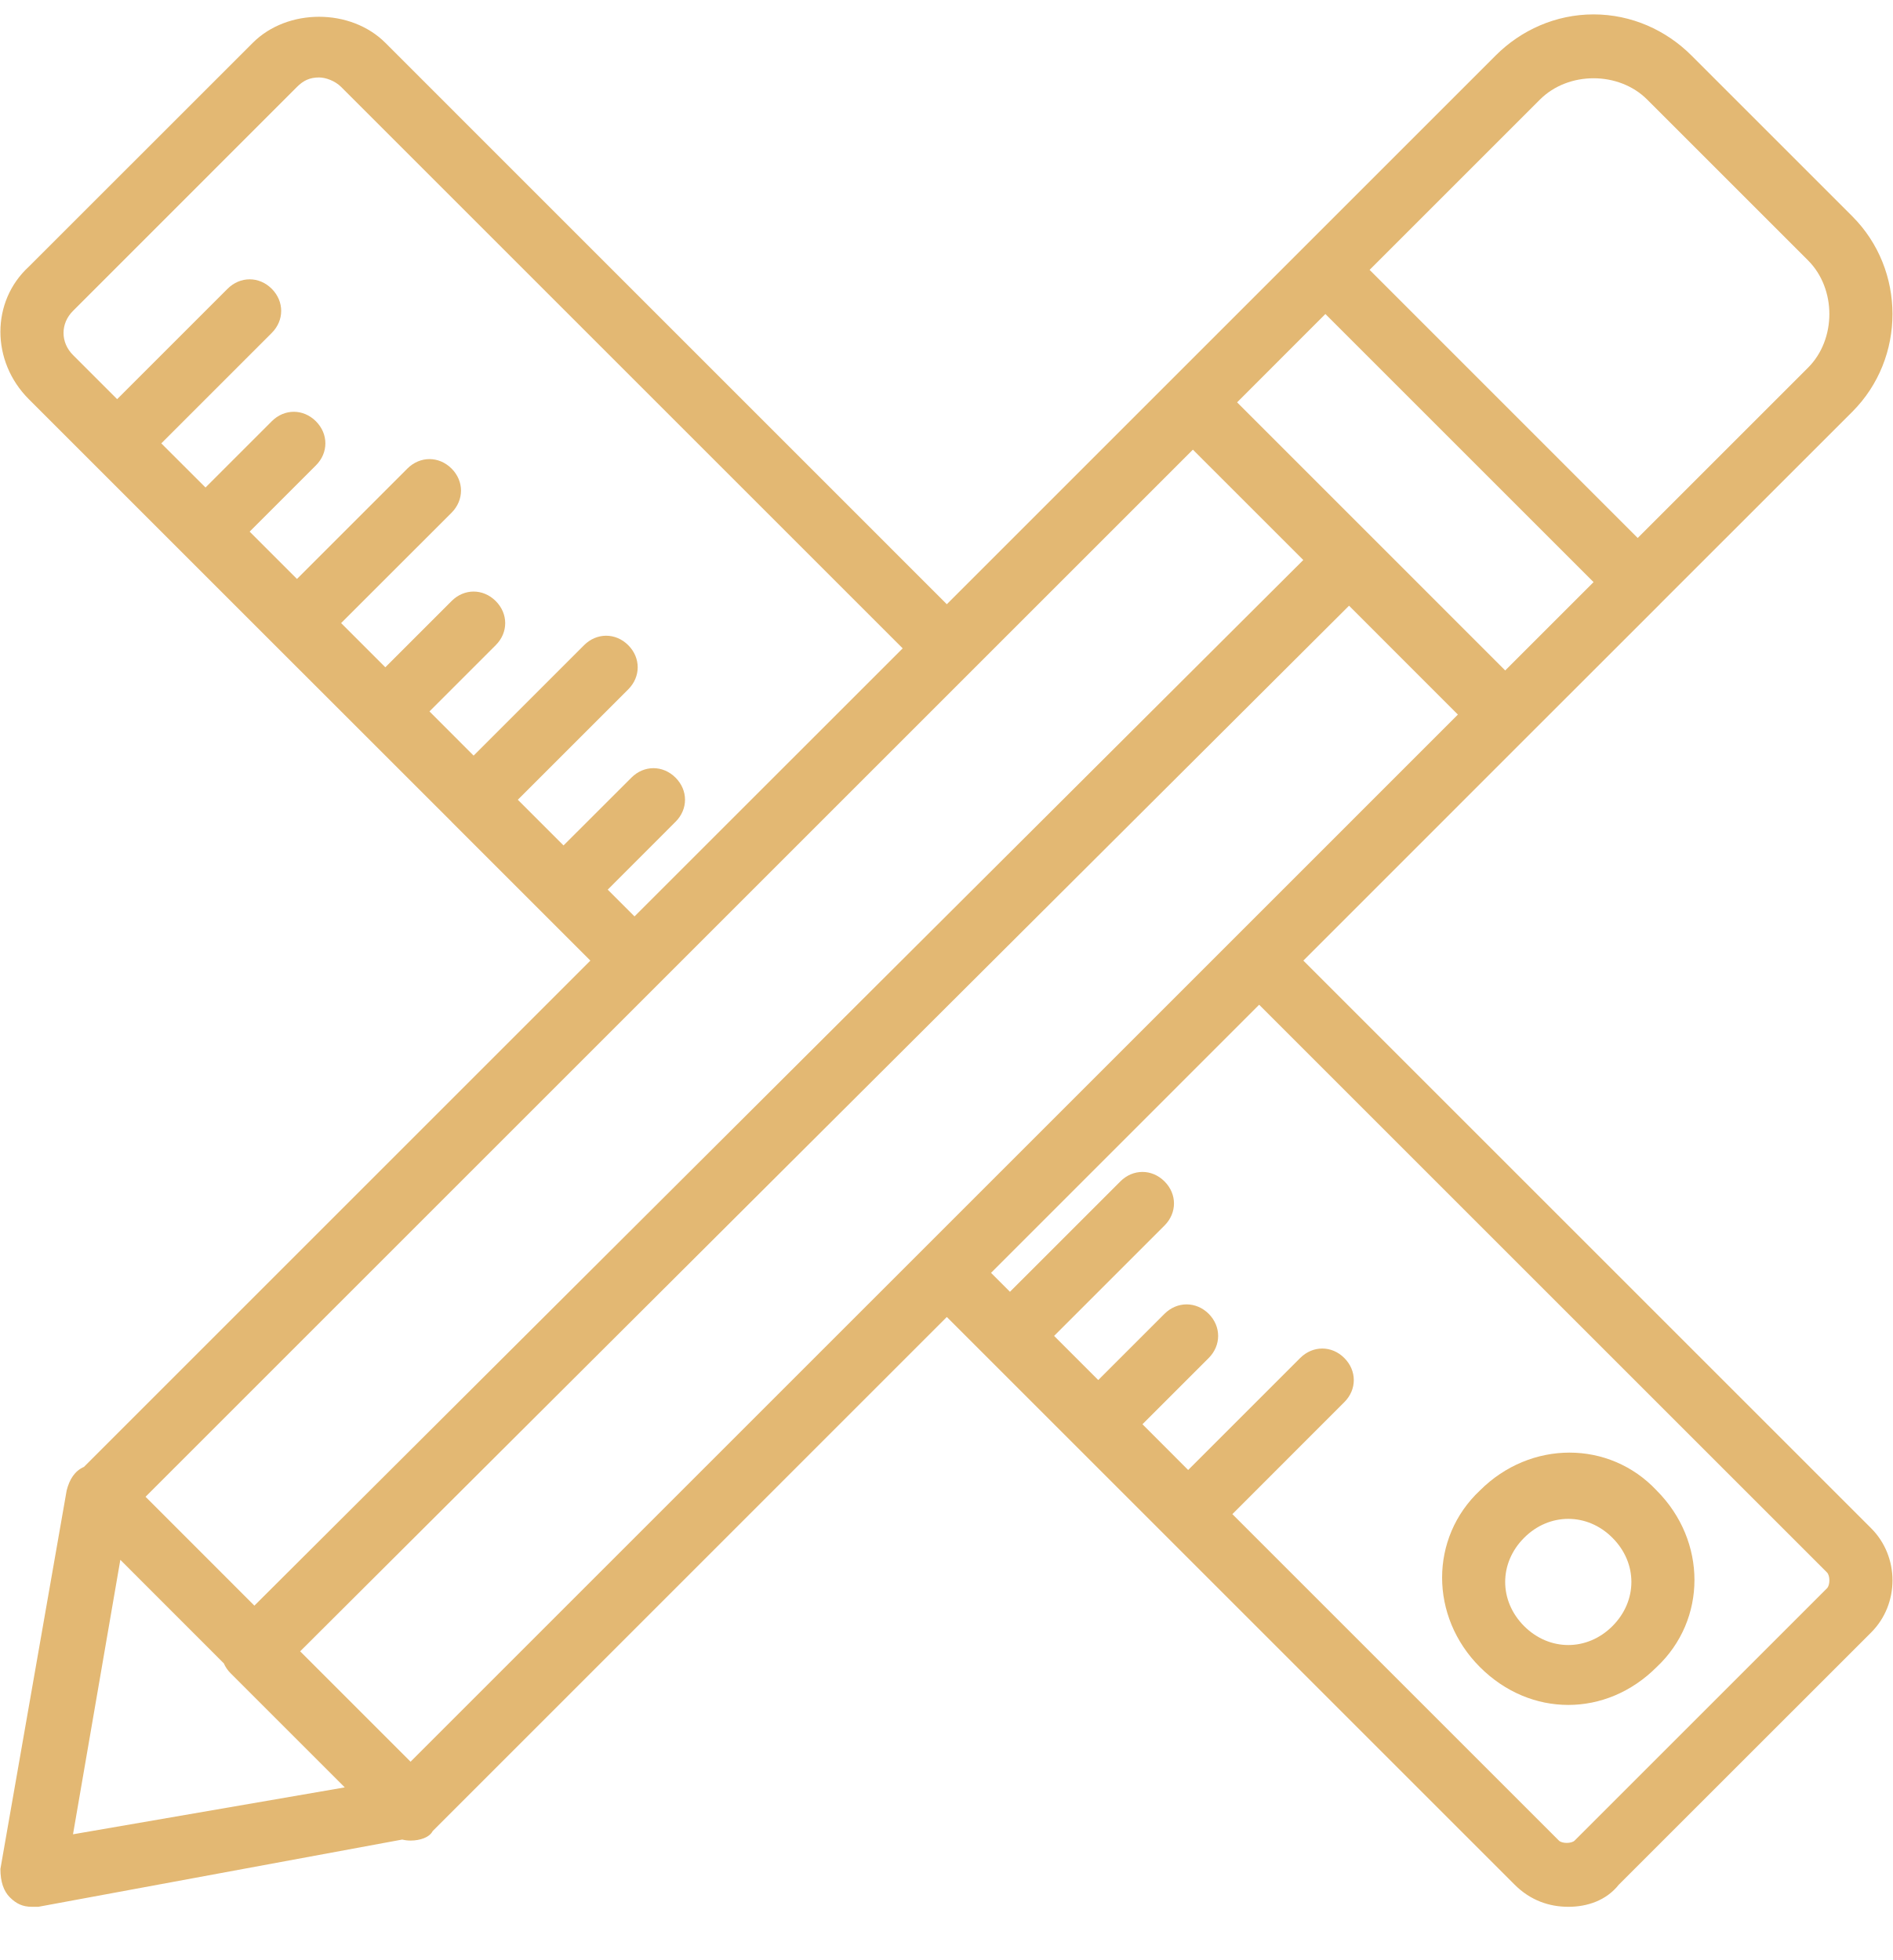
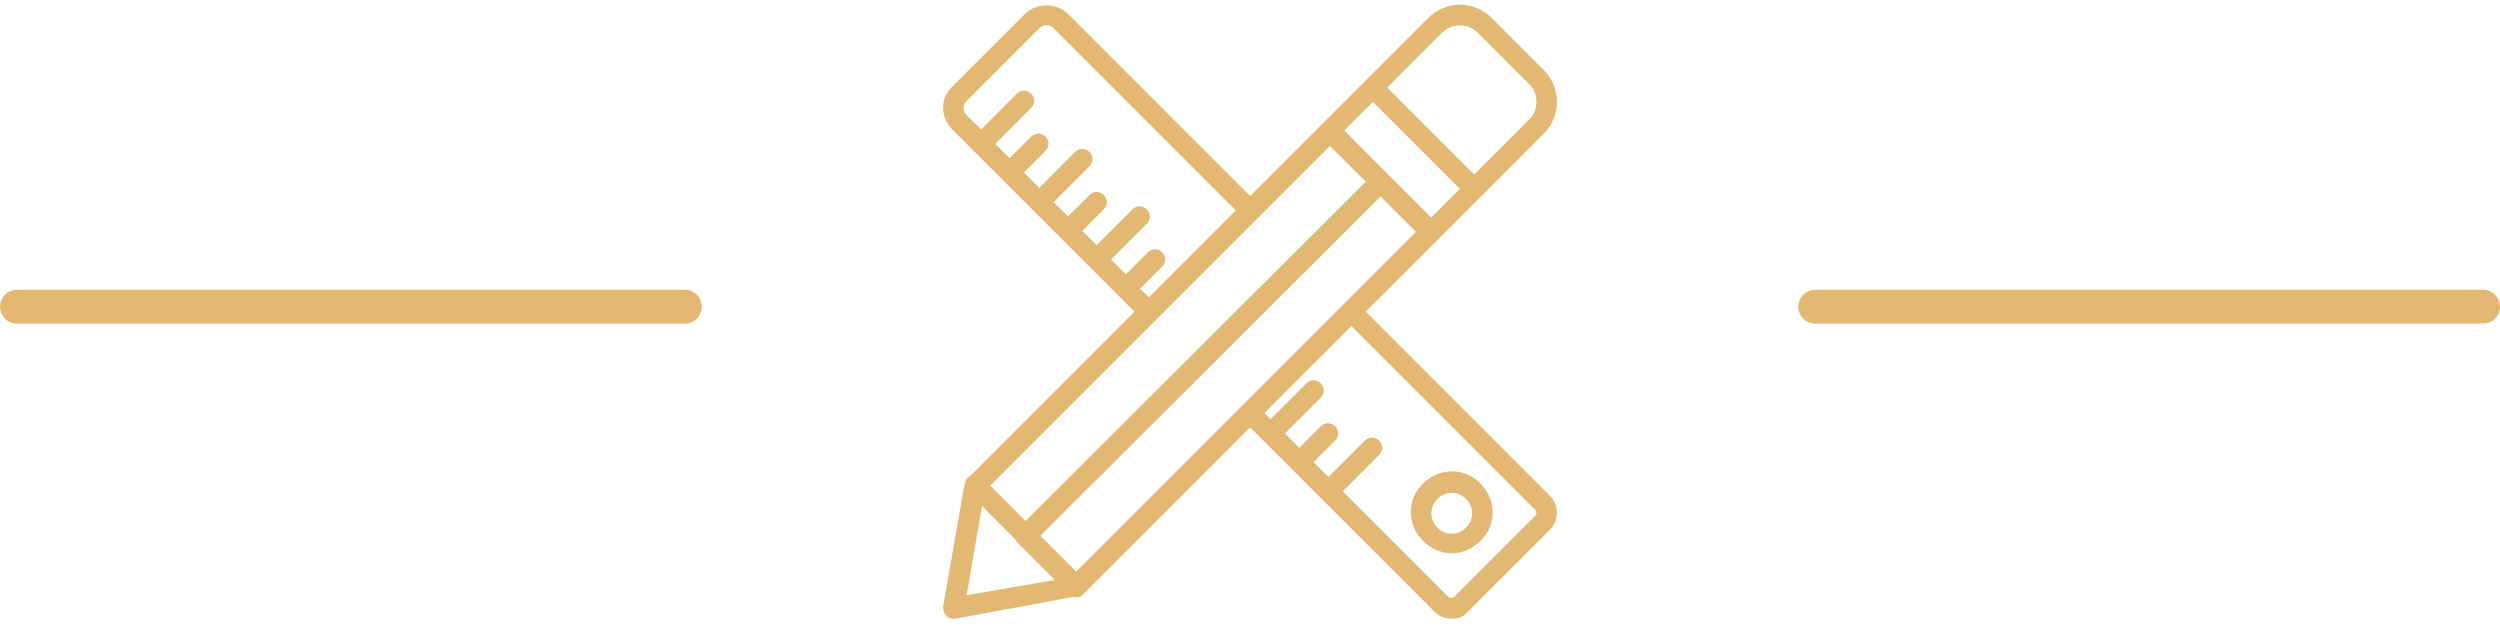
- <svg xmlns="http://www.w3.org/2000/svg" width="28" height="29" viewBox="0 0 28 29" fill="none">
-   <path d="M21.892 22.053C21.146 22.753 21.146 23.92 21.892 24.666C22.266 25.04 22.732 25.226 23.199 25.226C23.666 25.226 24.132 25.04 24.506 24.666C25.252 23.966 25.252 22.8 24.506 22.053C23.806 21.306 22.639 21.306 21.892 22.053ZM23.852 24.06C23.479 24.433 22.919 24.433 22.546 24.06C22.172 23.686 22.172 23.126 22.546 22.753C22.732 22.566 22.966 22.473 23.199 22.473C23.433 22.473 23.666 22.566 23.852 22.753C24.226 23.126 24.226 23.686 23.852 24.06Z" fill="#E3B873" />
-   <path d="M27.68 22.613L19.28 14.213L22.593 10.899L22.593 10.899L24.553 8.94L24.553 8.939L27.4 6.093C28.193 5.3 28.193 3.993 27.4 3.2L25.02 0.82C24.646 0.446 24.133 0.213 23.573 0.213C23.013 0.213 22.5 0.446 22.126 0.82L19.28 3.666L17.32 5.626L14.006 8.94L5.7 0.633C5.186 0.12 4.253 0.12 3.74 0.633L0.426 3.946C-0.134 4.46 -0.134 5.346 0.426 5.906L1.406 6.886L4.066 9.546L6.68 12.159C6.68 12.159 6.68 12.159 6.68 12.16L8.733 14.213L1.242 21.704C1.102 21.766 1.027 21.892 0.986 22.053L0.006 27.653C0.006 27.84 0.053 27.98 0.146 28.073C0.24 28.166 0.333 28.213 0.473 28.213C0.52 28.213 0.52 28.213 0.566 28.213L5.95 27.218C5.987 27.227 6.027 27.233 6.073 27.233C6.213 27.233 6.353 27.186 6.4 27.093L14.006 19.486L14.613 20.093C14.613 20.093 14.613 20.093 14.613 20.093L14.613 20.093L15.92 21.4C15.92 21.4 15.92 21.4 15.92 21.4L15.92 21.4L22.406 27.886C22.64 28.12 22.92 28.213 23.2 28.213C23.48 28.213 23.76 28.12 23.946 27.886L27.68 24.153C28.1 23.733 28.1 23.033 27.68 22.613ZM6.073 26.066L4.44 24.433L19.956 8.962L21.566 10.573L6.073 26.066ZM22.78 1.473C23.2 1.053 23.946 1.053 24.366 1.473L26.746 3.853C27.166 4.273 27.166 5.02 26.746 5.44L24.226 7.96L20.26 3.993L22.78 1.473ZM19.606 4.646L21.59 6.63L23.573 8.613L22.266 9.92L18.3 5.953L19.606 4.646ZM8.99 13.163L9.993 12.159C10.18 11.973 10.18 11.693 9.993 11.506C9.806 11.319 9.526 11.319 9.34 11.506L8.336 12.509L7.66 11.833L9.293 10.2C9.48 10.013 9.48 9.733 9.293 9.546C9.106 9.359 8.826 9.36 8.64 9.546L7.006 11.18L6.353 10.526L7.333 9.546C7.52 9.36 7.52 9.08 7.333 8.893C7.146 8.706 6.866 8.706 6.68 8.893L5.7 9.873L5.046 9.219L6.68 7.586C6.866 7.399 6.866 7.119 6.68 6.933C6.493 6.746 6.213 6.746 6.026 6.933L4.393 8.566L3.693 7.866L4.673 6.886C4.86 6.7 4.86 6.42 4.673 6.233C4.486 6.046 4.206 6.046 4.02 6.233L3.04 7.213L2.386 6.56L4.02 4.926C4.206 4.74 4.206 4.46 4.02 4.273C3.833 4.086 3.553 4.086 3.366 4.273L1.733 5.906L1.08 5.253C0.893 5.066 0.893 4.786 1.08 4.6L4.393 1.286C4.486 1.193 4.58 1.146 4.72 1.146C4.813 1.146 4.953 1.193 5.046 1.286L13.353 9.593L9.386 13.559L8.99 13.163ZM17.646 6.653L19.279 8.286L3.763 23.757L2.153 22.146L17.646 6.653ZM1.78 23.079L3.311 24.611C3.334 24.664 3.368 24.715 3.413 24.759L5.1 26.446L1.08 27.14L1.78 23.079ZM27.026 23.5L23.293 27.233C23.246 27.279 23.106 27.279 23.06 27.233L18.23 22.403L19.886 20.746C20.073 20.56 20.073 20.28 19.886 20.093C19.7 19.906 19.42 19.906 19.233 20.093L17.576 21.75L16.9 21.073L17.88 20.093C18.066 19.906 18.066 19.626 17.88 19.439C17.693 19.253 17.413 19.253 17.226 19.439L16.246 20.419L15.593 19.766L17.226 18.133C17.413 17.946 17.413 17.666 17.226 17.48C17.04 17.293 16.76 17.293 16.573 17.48L14.94 19.113L14.66 18.833L18.626 14.866L27.026 23.266C27.073 23.313 27.073 23.453 27.026 23.5Z" fill="#E3B873" />
+ <svg xmlns="http://www.w3.org/2000/svg" width="114" height="29" viewBox="0 0 114 29" fill="none">
+   <rect x="0" y="13.213" width="32" height="1.543" rx="0.772" fill="#E3B873" />
+   <rect x="82.001" y="13.213" width="32" height="1.543" rx="0.772" fill="#E3B873" />
+   <path d="M64.892 22.053C64.146 22.753 64.146 23.92 64.892 24.666C65.266 25.04 65.732 25.226 66.199 25.226C66.666 25.226 67.132 25.04 67.506 24.666C68.252 23.966 68.252 22.8 67.506 22.053C66.806 21.306 65.639 21.306 64.892 22.053ZM66.852 24.06C66.479 24.433 65.919 24.433 65.546 24.06C65.172 23.686 65.172 23.126 65.546 22.753C65.732 22.566 65.966 22.473 66.199 22.473C66.433 22.473 66.666 22.566 66.853 22.753C67.226 23.126 67.226 23.686 66.852 24.06Z" fill="#E3B873" />
+   <path d="M70.68 22.613L62.28 14.213L65.593 10.899L65.593 10.899L67.553 8.94L67.553 8.939L70.4 6.093C71.193 5.3 71.193 3.993 70.4 3.2L68.02 0.82C67.646 0.446 67.133 0.213 66.573 0.213C66.013 0.213 65.5 0.446 65.126 0.82L62.28 3.666L60.32 5.626L57.006 8.94L48.7 0.633C48.186 0.12 47.253 0.12 46.74 0.633L43.426 3.946C42.866 4.46 42.866 5.346 43.426 5.906L44.406 6.886L47.066 9.546L49.68 12.159C49.68 12.159 49.68 12.159 49.68 12.16L51.733 14.213L44.242 21.704C44.102 21.766 44.027 21.892 43.986 22.053L43.006 27.653C43.006 27.84 43.053 27.98 43.146 28.073C43.24 28.166 43.333 28.213 43.473 28.213C43.52 28.213 43.52 28.213 43.566 28.213L48.95 27.218C48.987 27.227 49.028 27.233 49.073 27.233C49.213 27.233 49.353 27.186 49.4 27.093L57.006 19.486L57.613 20.093C57.613 20.093 57.613 20.093 57.613 20.093L57.613 20.093L58.92 21.4C58.92 21.4 58.92 21.4 58.92 21.4L58.92 21.4L65.406 27.886C65.64 28.12 65.92 28.213 66.2 28.213C66.48 28.213 66.76 28.12 66.946 27.886L70.68 24.153C71.1 23.733 71.1 23.033 70.68 22.613ZM49.073 26.066L47.44 24.433L62.956 8.962L64.566 10.573L49.073 26.066ZM65.78 1.473C66.2 1.053 66.946 1.053 67.366 1.473L69.746 3.853C70.166 4.273 70.166 5.02 69.746 5.44L67.226 7.96L63.26 3.993L65.78 1.473ZM62.606 4.646L64.59 6.63L66.573 8.613L65.266 9.92L61.3 5.953L62.606 4.646ZM51.99 13.163L52.993 12.159C53.18 11.973 53.18 11.693 52.993 11.506C52.806 11.319 52.526 11.319 52.34 11.506L51.336 12.509L50.66 11.833L52.293 10.2C52.48 10.013 52.48 9.733 52.293 9.546C52.106 9.359 51.826 9.36 51.64 9.546L50.006 11.18L49.353 10.526L50.333 9.546C50.52 9.36 50.52 9.08 50.333 8.893C50.146 8.706 49.866 8.706 49.68 8.893L48.7 9.873L48.046 9.219L49.68 7.586C49.866 7.399 49.866 7.119 49.68 6.933C49.493 6.746 49.213 6.746 49.026 6.933L47.393 8.566L46.693 7.866L47.673 6.886C47.86 6.7 47.86 6.42 47.673 6.233C47.486 6.046 47.206 6.046 47.02 6.233L46.04 7.213L45.386 6.56L47.02 4.926C47.206 4.74 47.206 4.46 47.02 4.273C46.833 4.086 46.553 4.086 46.366 4.273L44.733 5.906L44.08 5.253C43.893 5.066 43.893 4.786 44.08 4.6L47.393 1.286C47.486 1.193 47.58 1.146 47.72 1.146C47.813 1.146 47.953 1.193 48.046 1.286L56.353 9.593L52.386 13.559L51.99 13.163ZM60.646 6.653L62.279 8.286L46.764 23.757L45.153 22.146L60.646 6.653ZM44.78 23.079L46.311 24.611C46.334 24.664 46.368 24.715 46.413 24.759L48.1 26.446L44.08 27.14L44.78 23.079ZM70.026 23.5L66.293 27.233C66.246 27.279 66.106 27.279 66.06 27.233L61.23 22.403L62.886 20.746C63.073 20.56 63.073 20.28 62.886 20.093C62.7 19.906 62.42 19.906 62.233 20.093L60.576 21.75L59.9 21.073L60.88 20.093C61.066 19.906 61.066 19.626 60.88 19.439C60.693 19.253 60.413 19.253 60.226 19.439L59.246 20.419L58.593 19.766L60.226 18.133C60.413 17.946 60.413 17.666 60.226 17.48C60.04 17.293 59.76 17.293 59.573 17.48L57.94 19.113L57.66 18.833L61.626 14.866L70.026 23.266C70.073 23.313 70.073 23.453 70.026 23.5Z" fill="#E3B873" />
</svg>
